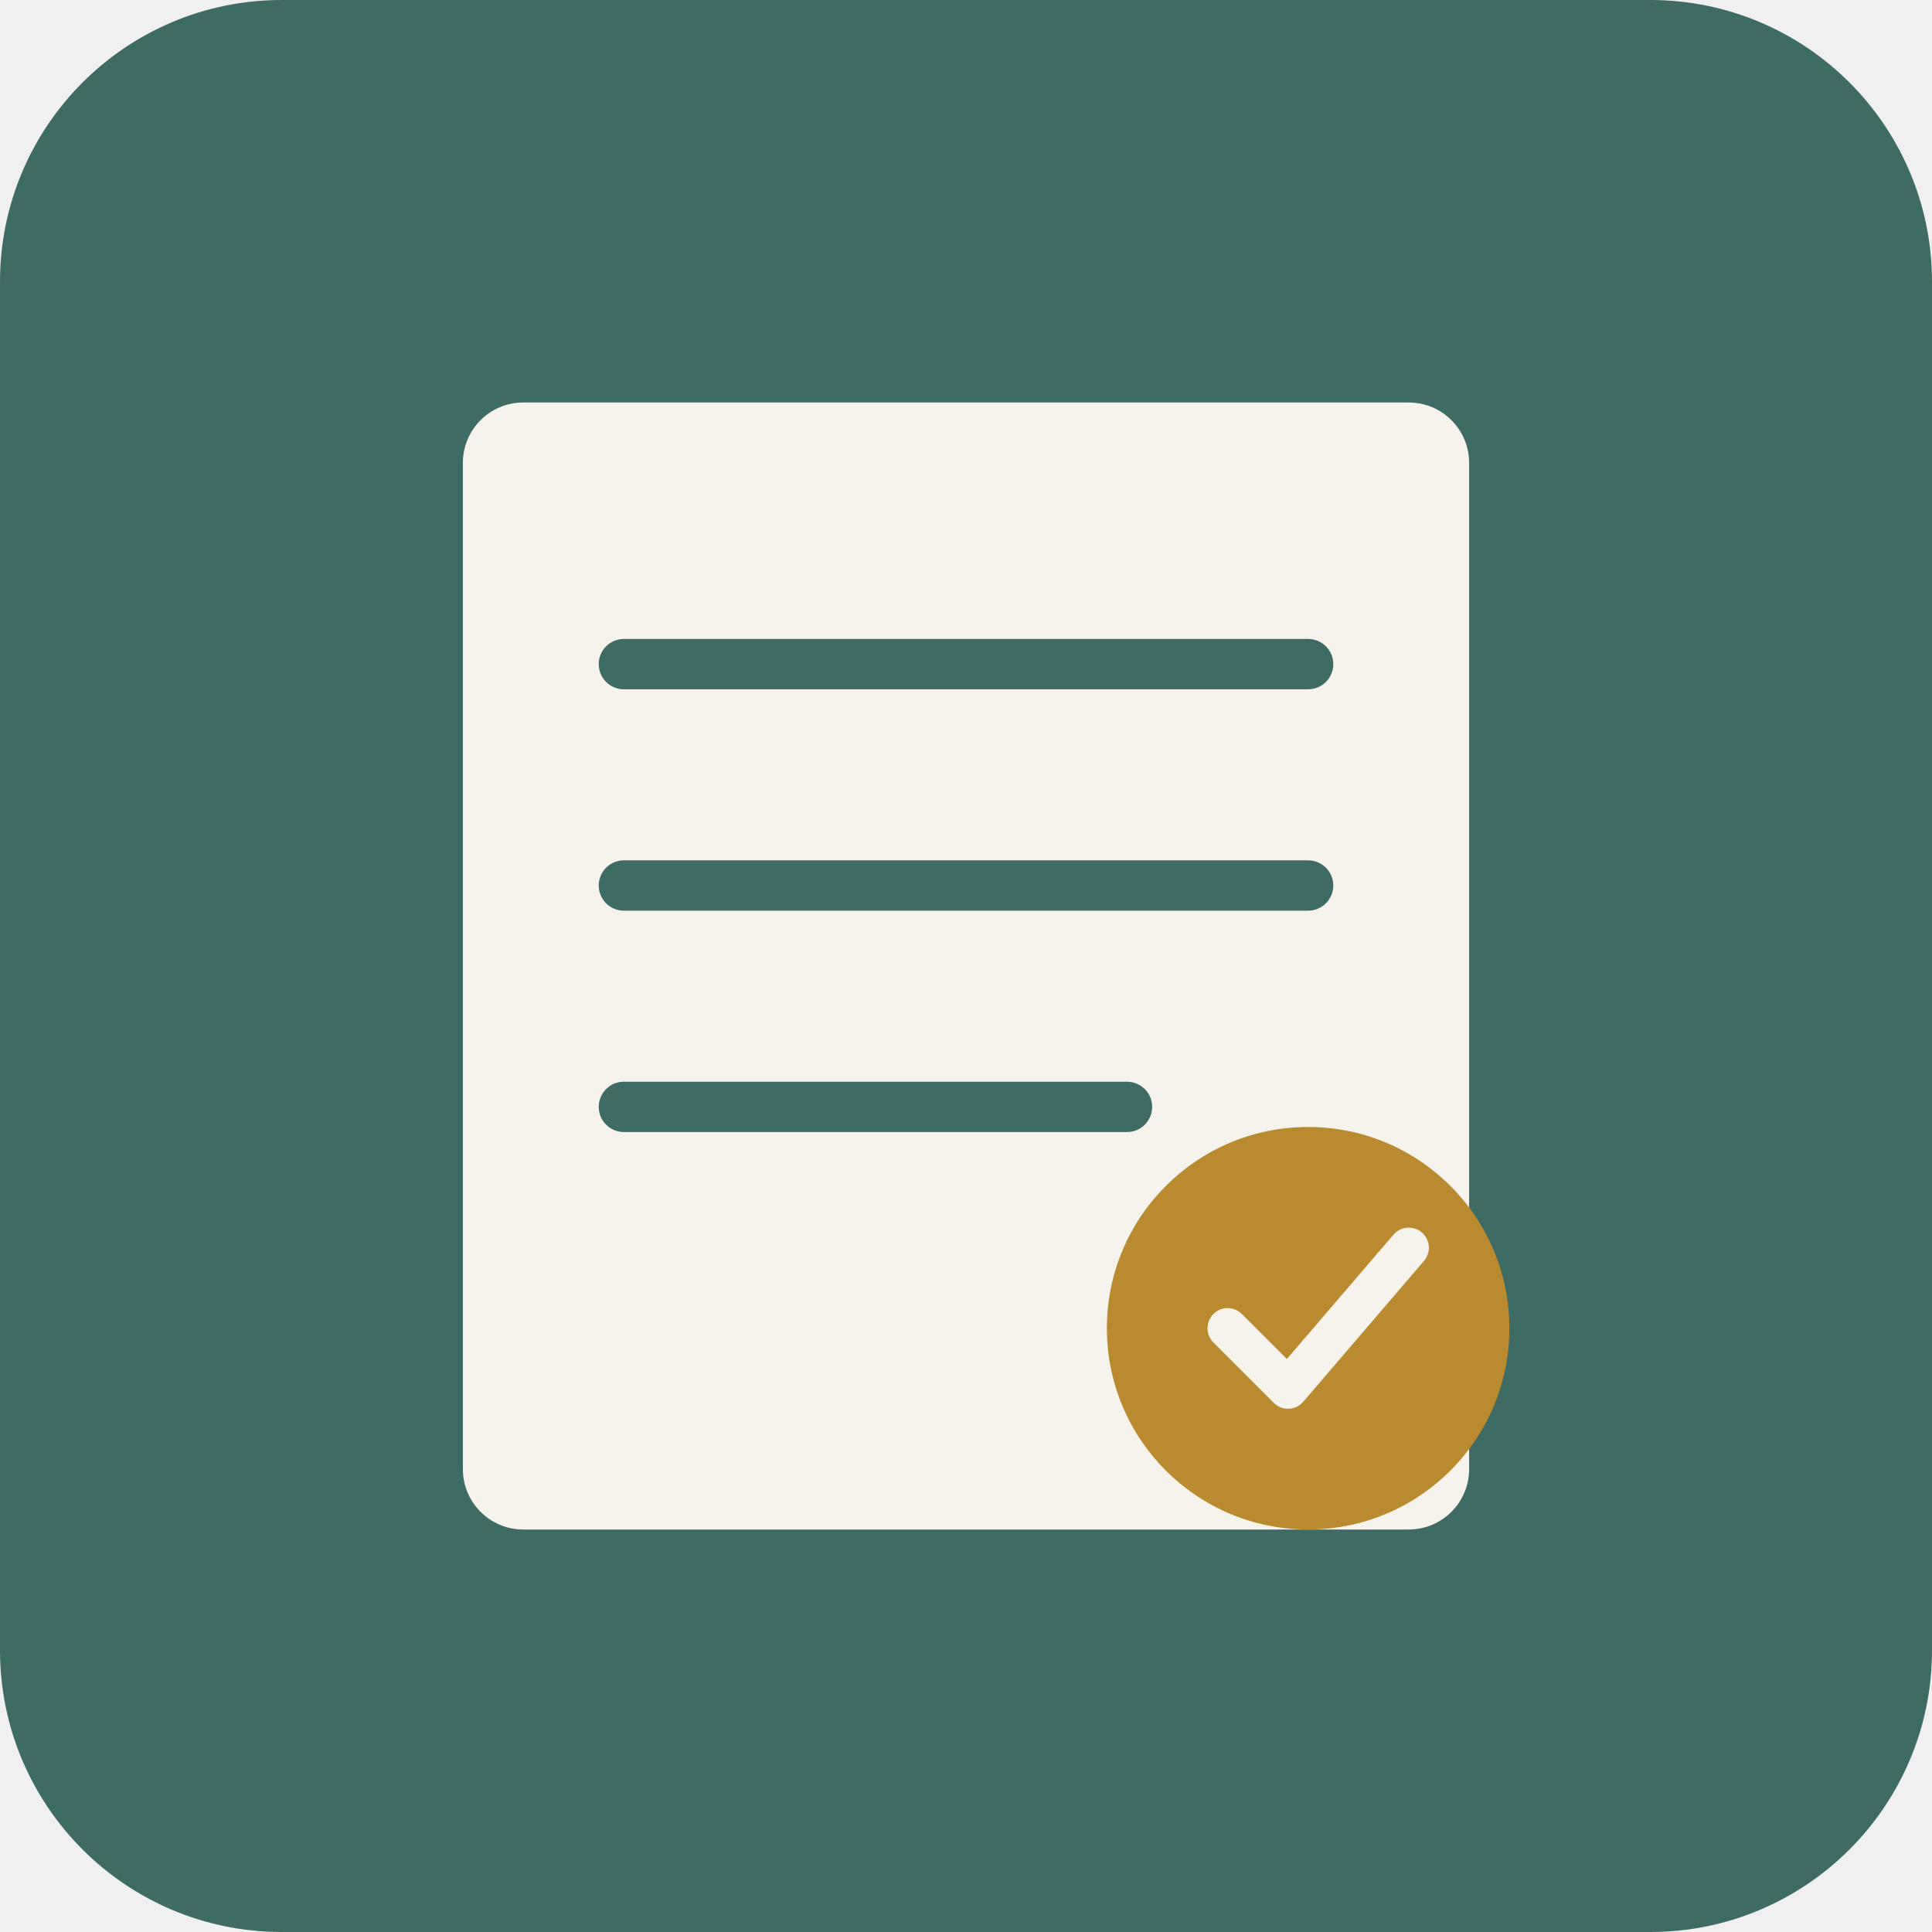
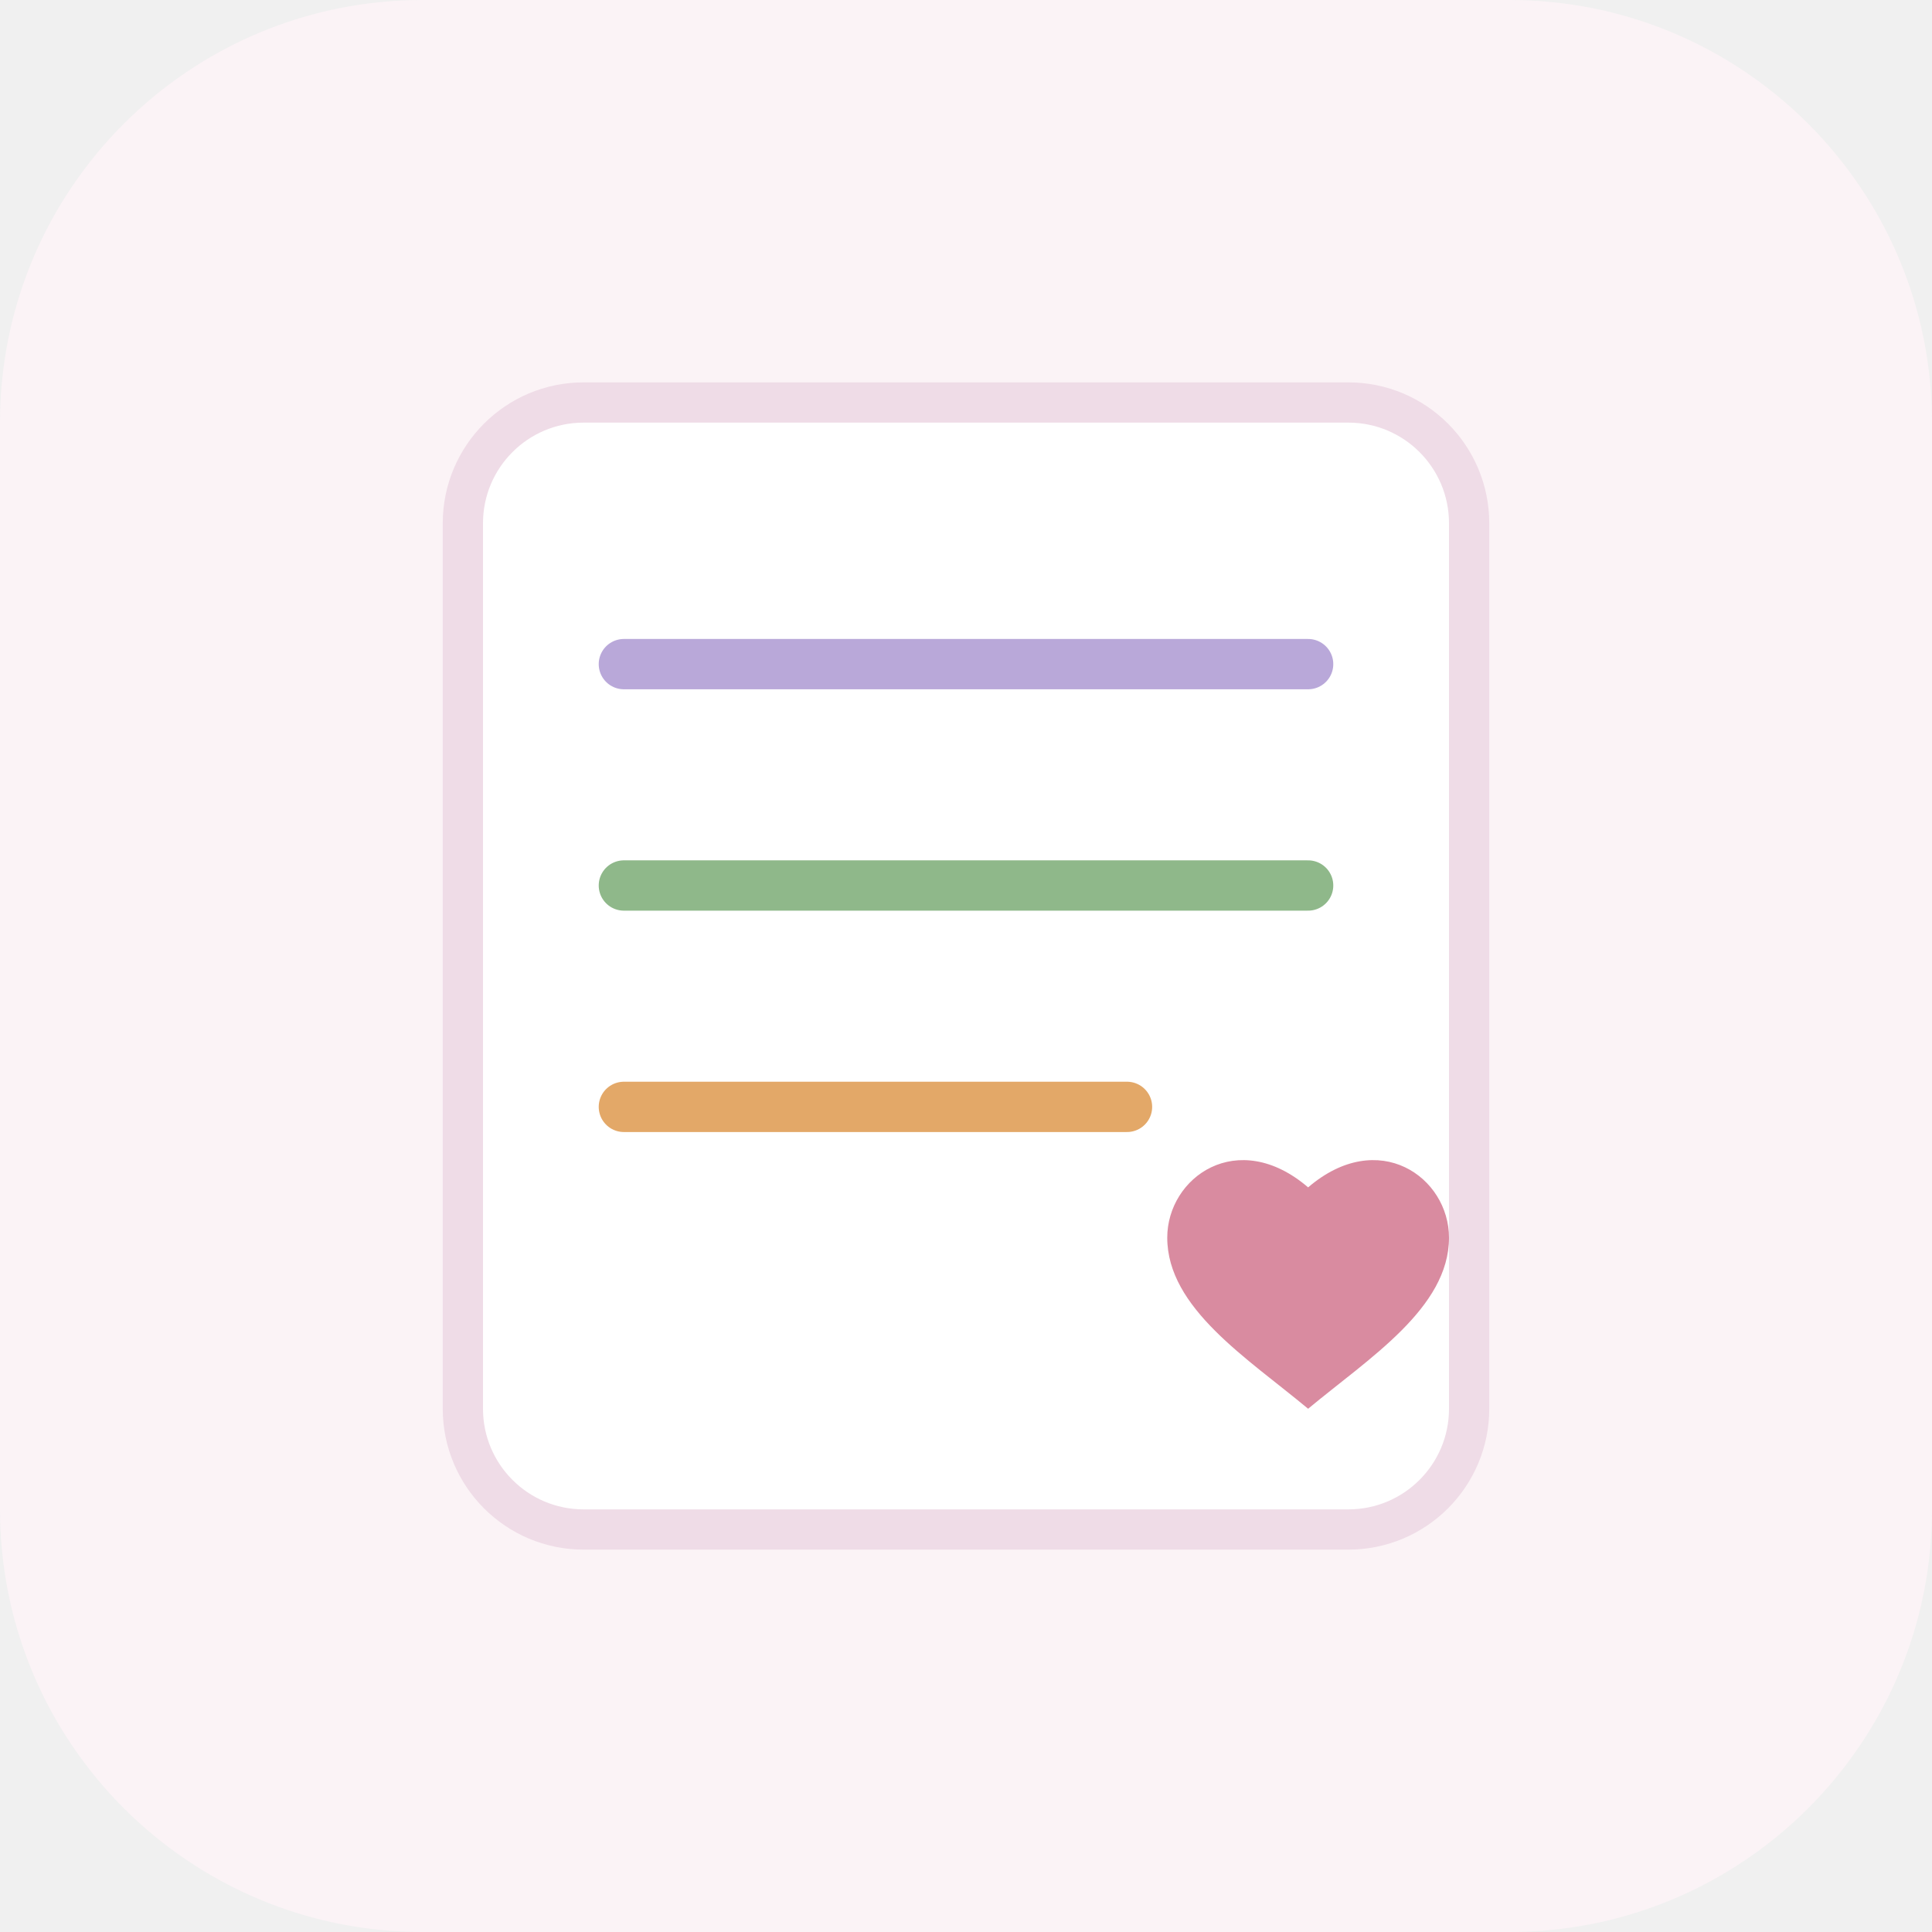
<svg xmlns="http://www.w3.org/2000/svg" viewBox="0 0 192 192">
-   <rect width="192" height="192" rx="28" fill="#3E6B64" />
-   <rect x="46" y="40" width="100" height="112" rx="6" fill="#F5F3EC" />
-   <line x1="62" y1="66" x2="130" y2="66" stroke="#3E6B64" stroke-width="5" stroke-linecap="round" />
-   <line x1="62" y1="88" x2="130" y2="88" stroke="#3E6B64" stroke-width="5" stroke-linecap="round" />
-   <line x1="62" y1="110" x2="112" y2="110" stroke="#3E6B64" stroke-width="5" stroke-linecap="round" />
-   <circle cx="130" cy="132" r="20" fill="#B98A2E" />
-   <path d="M122 132 l6 6 l12 -14" stroke="#F5F3EC" stroke-width="4" fill="none" stroke-linecap="round" stroke-linejoin="round" />
+   <rect width="192" height="192" rx="42" fill="#FBF3F6" />
+   <rect x="46" y="40" width="100" height="112" rx="12" fill="#FFFFFF" stroke="#EFDCE7" stroke-width="4" />
+   <line x1="62" y1="66" x2="130" y2="66" stroke="#B9A8D9" stroke-width="5" stroke-linecap="round" />
+   <line x1="62" y1="88" x2="130" y2="88" stroke="#8FB88A" stroke-width="5" stroke-linecap="round" />
+   <line x1="62" y1="110" x2="112" y2="110" stroke="#E3A868" stroke-width="5" stroke-linecap="round" />
+   <path d="M130 118 c-7-6-14-1-14 5 c0 7 8 12 14 17 c6-5 14-10 14-17 c0-6-7-11-14-5 Z" fill="#D98BA0" />
</svg>
